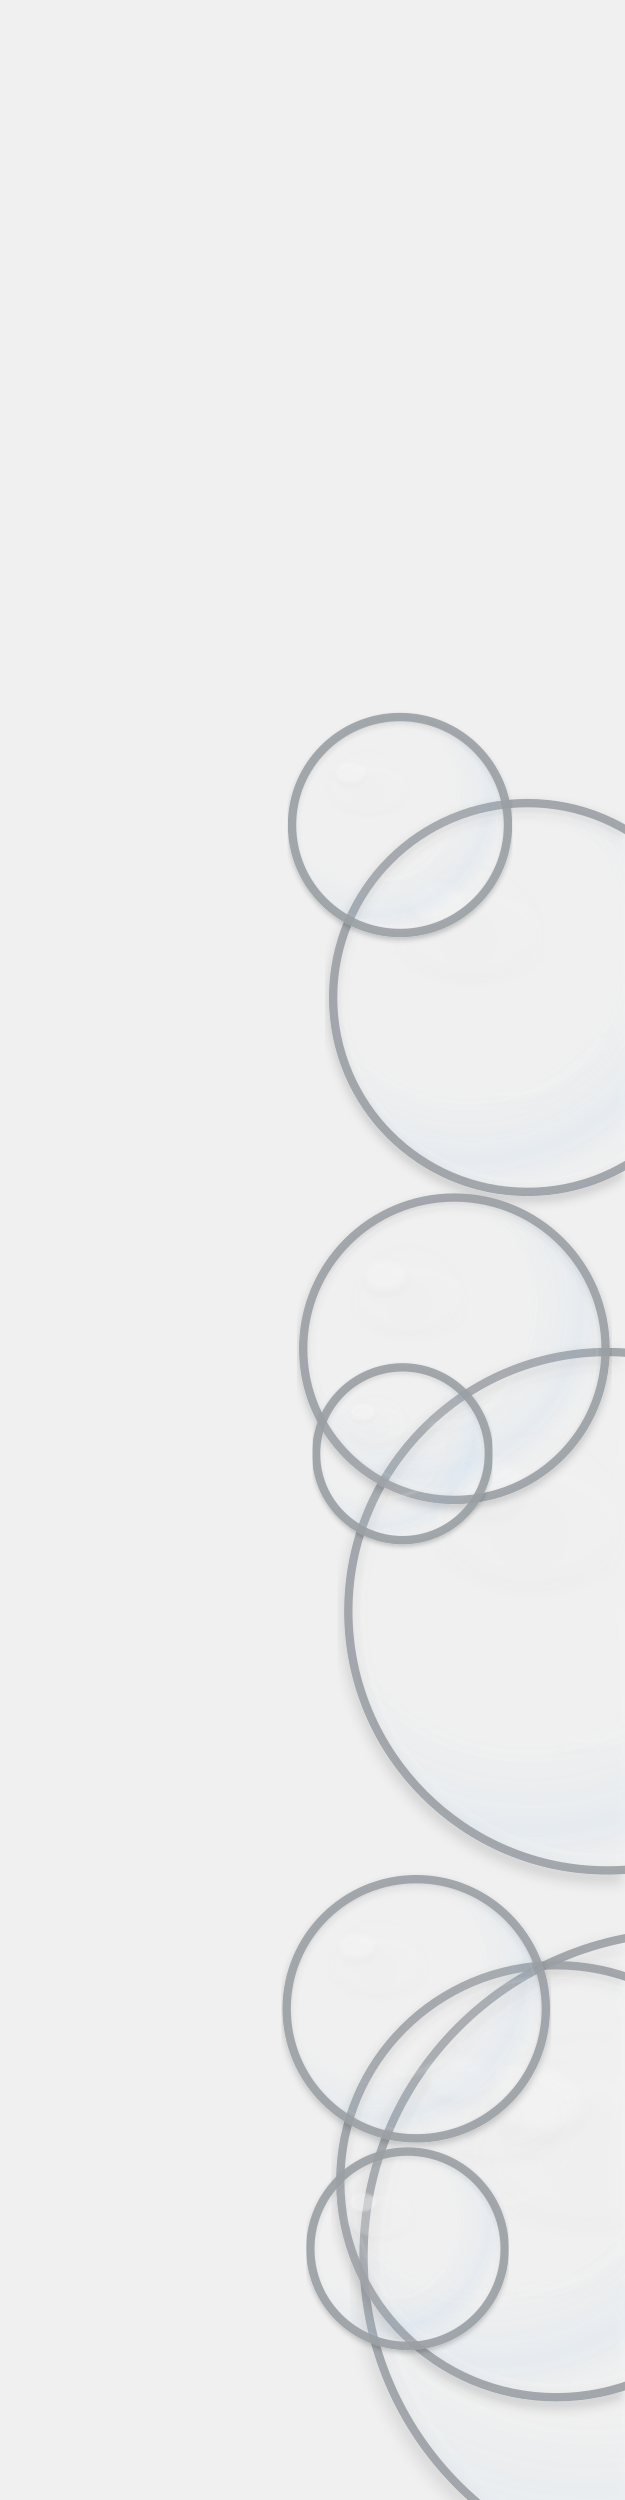
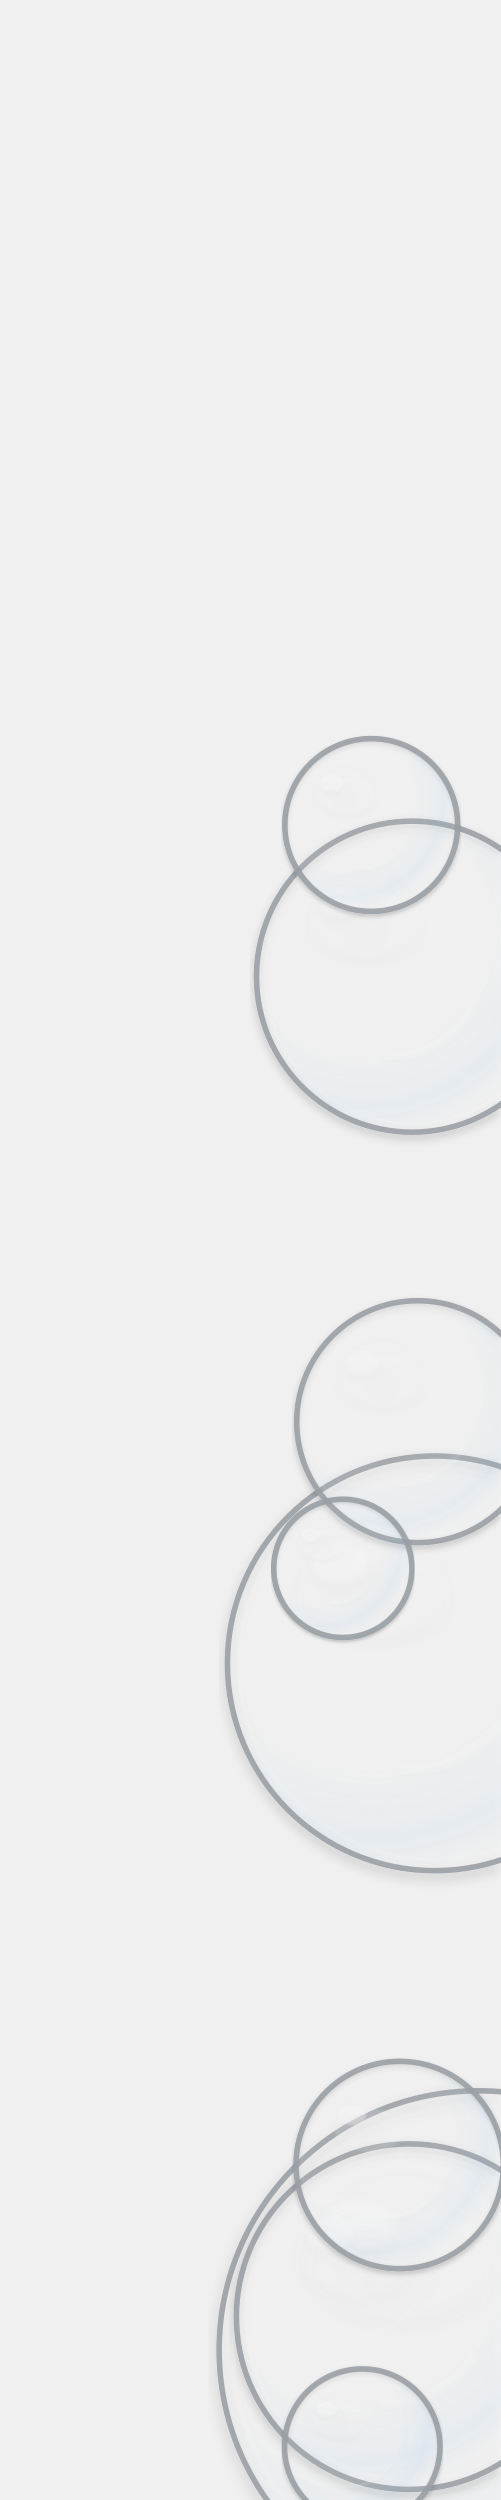
- <svg xmlns="http://www.w3.org/2000/svg" viewBox="0 0 200 800" width="200" height="800" role="img" aria-label="Κάθετες υπερεαλιστικές μπουρμπουλήθρες, 80% μεγαλύτερες με πιο λεπτό γκρι περίγραμμα">
+ <svg xmlns="http://www.w3.org/2000/svg" viewBox="0 0 240 1200" width="240" height="1200" role="img" aria-label="Κάθετες υπερεαλιστικές μπουρμπουλήθρες σε ζιγκ-ζαγκ κυματισμό">
  <defs>
    <filter id="soft-blur">
      <feGaussianBlur in="SourceGraphic" stdDeviation="0.8" />
    </filter>
    <filter id="bubble-shadow" x="-30%" y="-30%" width="160%" height="160%">
      <feDropShadow dx="0" dy="1.3" stdDeviation="1.3" flood-color="#000" flood-opacity="0.22" />
    </filter>
    <radialGradient id="bubble-fill" cx="35%" cy="35%" r="70%">
      <stop offset="0%" stop-color="#fff" stop-opacity="0" />
      <stop offset="55%" stop-color="#fff" stop-opacity="0.05" />
      <stop offset="82%" stop-color="#a9d7ff" stop-opacity="0.10" />
      <stop offset="100%" stop-color="#fff" stop-opacity="0" />
    </radialGradient>
    <radialGradient id="rim-glow" cx="50%" cy="50%" r="50%">
      <stop offset="72%" stop-color="#fff" stop-opacity="0" />
      <stop offset="92%" stop-color="#fff" stop-opacity="0.35" />
      <stop offset="100%" stop-color="#fff" stop-opacity="0" />
    </radialGradient>
    <symbol id="bubble" viewBox="-50 -50 100 100">
      <g filter="url(#bubble-shadow)" shape-rendering="geometricPrecision" pointer-events="none">
        <circle r="48" fill="url(#bubble-fill)" />
        <circle r="48" fill="none" stroke="#9aa0a6" stroke-width="2.67" stroke-opacity="0.9" vector-effect="non-scaling-stroke" />
        <circle r="46" fill="none" stroke="url(#rim-glow)" stroke-width="2" />
        <ellipse cx="-14" cy="-16" rx="16" ry="10" fill="#fff" opacity="0.16" filter="url(#soft-blur)" />
        <ellipse cx="-22" cy="-23" rx="6.5" ry="4.5" fill="#fff" opacity="0.35" filter="url(#soft-blur)" />
        <path d="M -8 24 A 28 28 0 0 0 18 10" fill="none" stroke="#fff" stroke-width="1.6" opacity="0.15" filter="url(#soft-blur)" />
      </g>
    </symbol>
  </defs>
  <g>
-     <g transform="translate(104 60)  scale(0.648)">
+     <g transform="translate(120  80)  scale(0.648)">
      <use href="#bubble" />
    </g>
-     <g transform="translate(92  120) scale(0.36)">
+     <g transform="translate(135 180)  scale(0.36)">
      <use href="#bubble" />
    </g>
-     <g transform="translate(108 170) scale(0.864)">
+     <g transform="translate(105 280)  scale(0.864)">
      <use href="#bubble" />
    </g>
-     <g transform="translate(95  230) scale(0.504)">
+     <g transform="translate(140 380)  scale(0.504)">
      <use href="#bubble" />
    </g>
-     <g transform="translate(112 290) scale(1.08)">
+     <g transform="translate(100 480)  scale(1.08)">
      <use href="#bubble" />
    </g>
-     <g transform="translate(100 350) scale(0.288)">
+     <g transform="translate(130 580)  scale(0.288)">
      <use href="#bubble" />
    </g>
-     <g transform="translate(106 410) scale(0.72)">
+     <g transform="translate(110 680)  scale(0.72)">
      <use href="#bubble" />
    </g>
-     <g transform="translate(90  470) scale(0.432)">
+     <g transform="translate(140 780)  scale(0.432)">
      <use href="#bubble" />
    </g>
-     <g transform="translate(110 530) scale(0.936)">
+     <g transform="translate(100 880)  scale(0.936)">
      <use href="#bubble" />
    </g>
-     <g transform="translate(98  590) scale(0.324)">
+     <g transform="translate(135 980)  scale(0.324)">
      <use href="#bubble" />
    </g>
-     <g transform="translate(114 650) scale(0.792)">
+     <g transform="translate(105 1080) scale(0.792)">
      <use href="#bubble" />
    </g>
-     <g transform="translate(100 710) scale(0.576)">
+     <g transform="translate(140 1180) scale(0.576)">
      <use href="#bubble" />
    </g>
  </g>
</svg>
